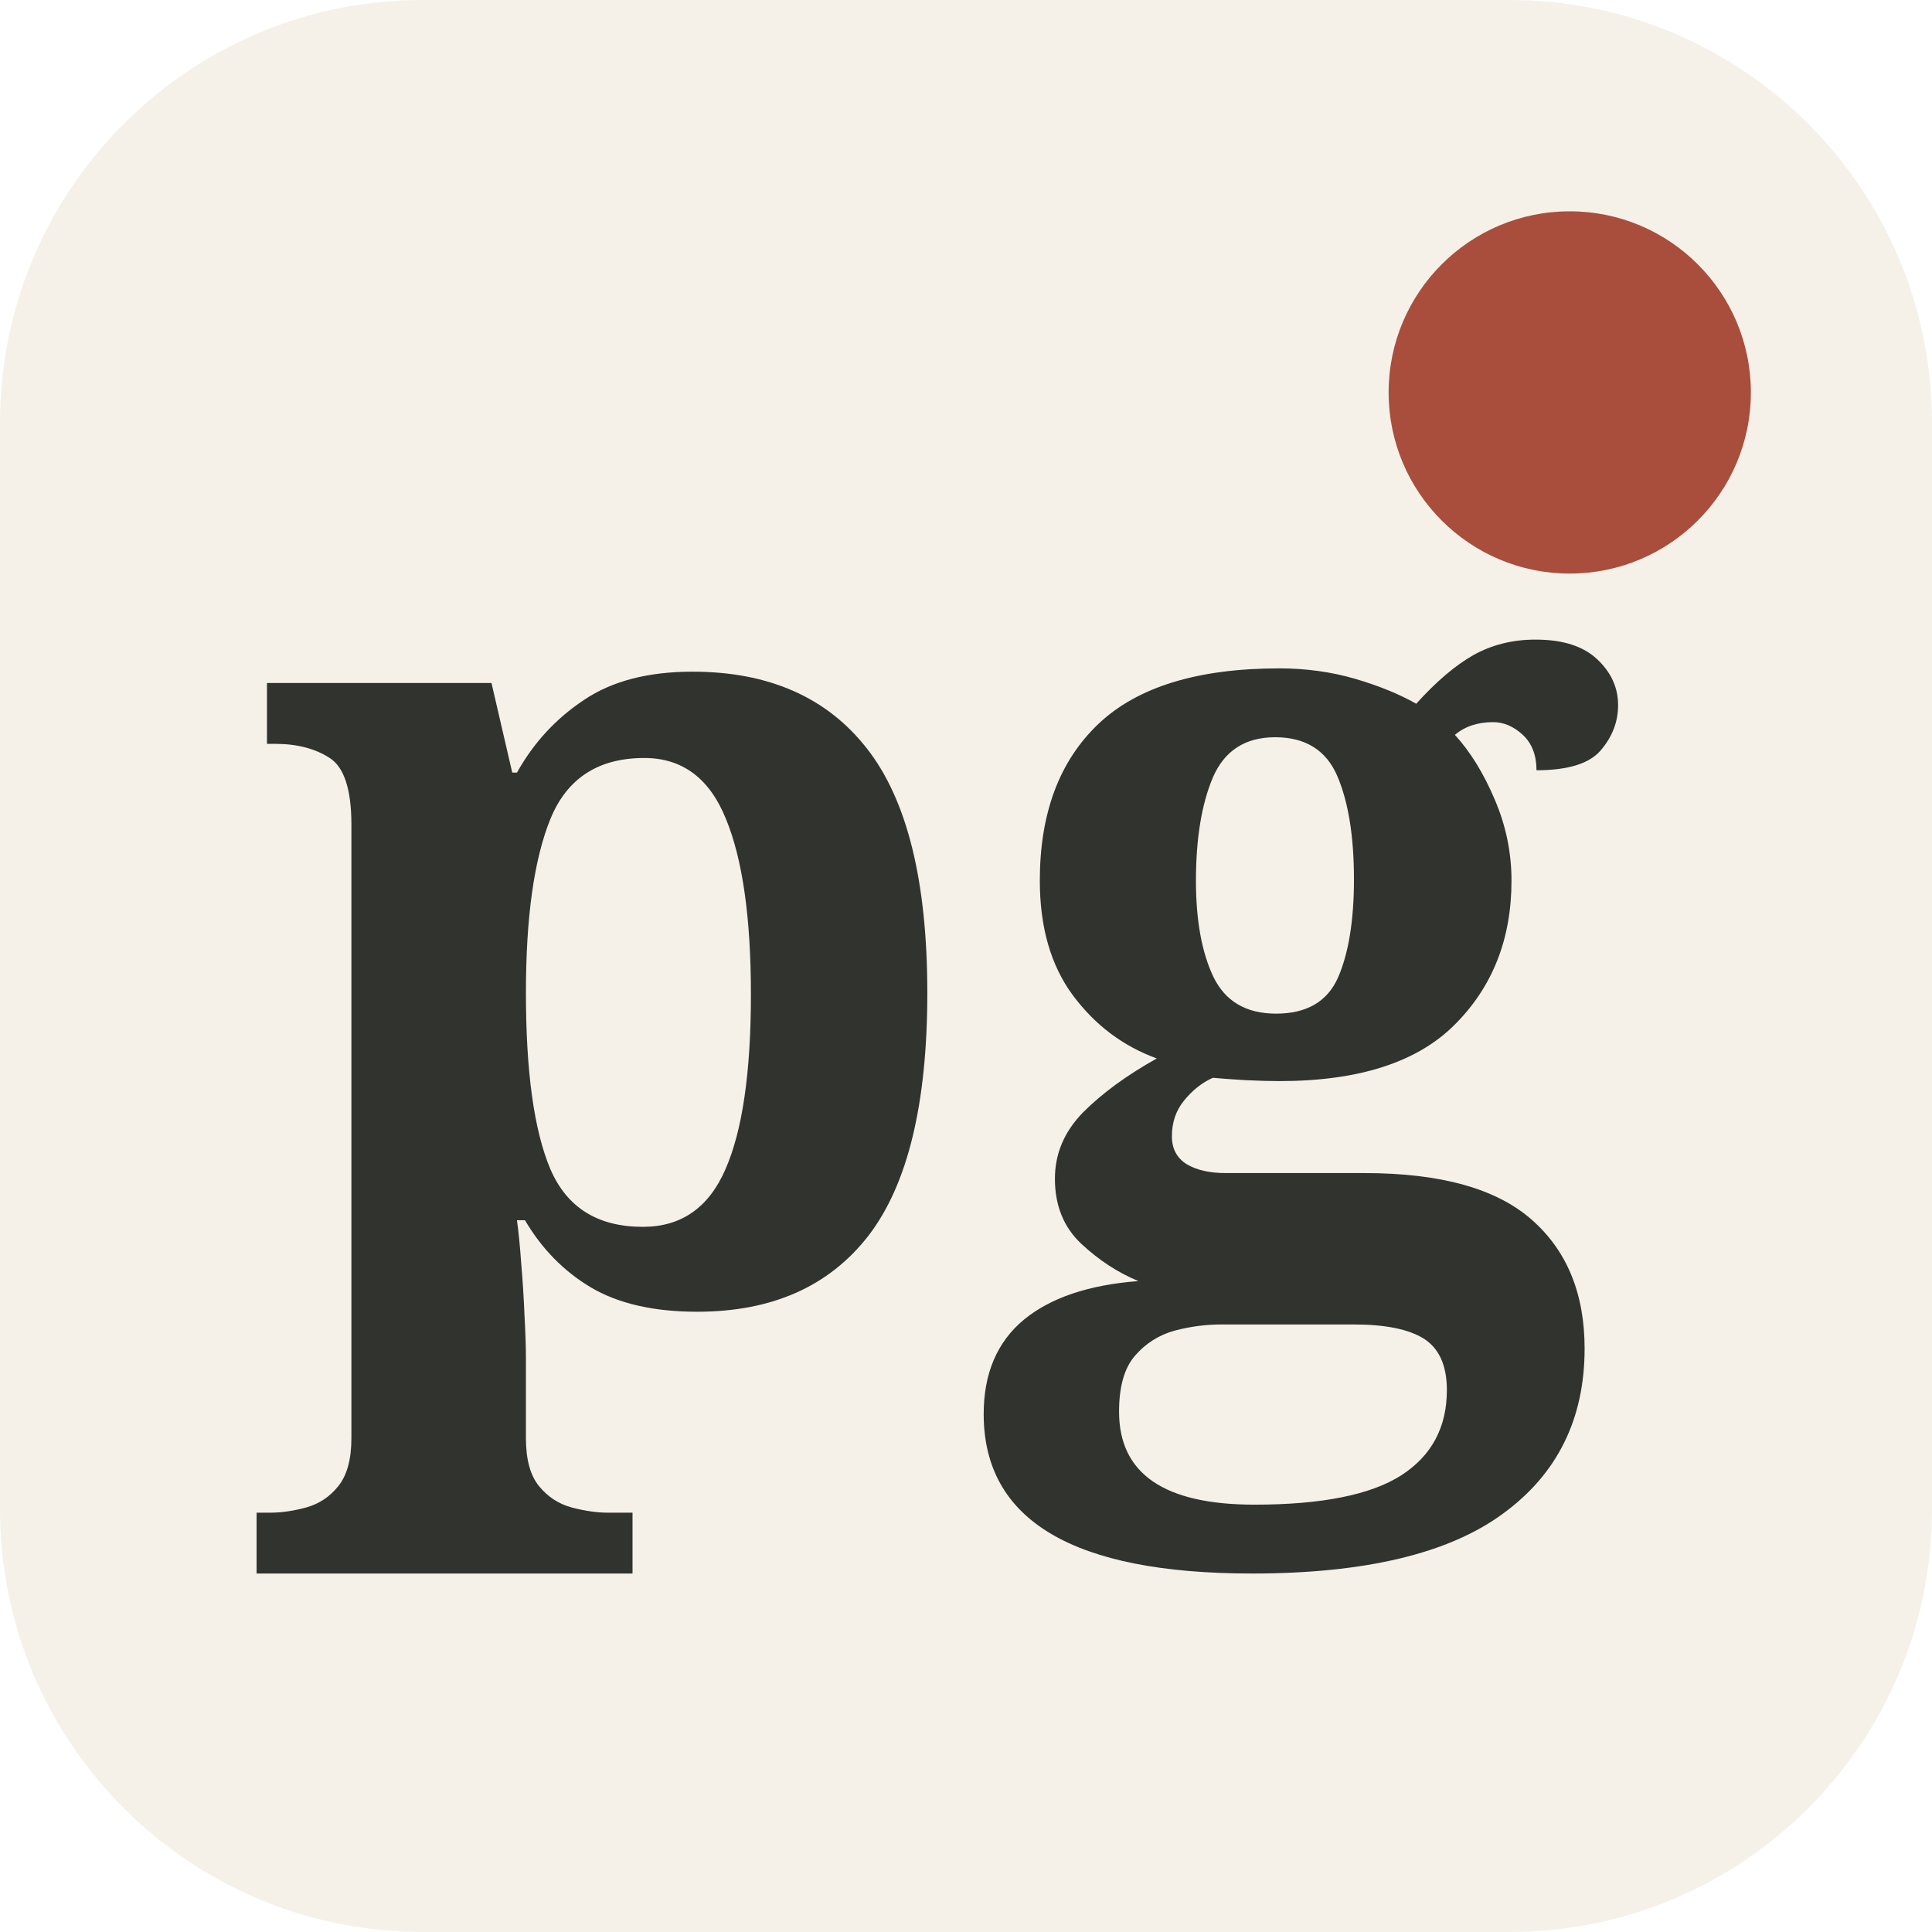
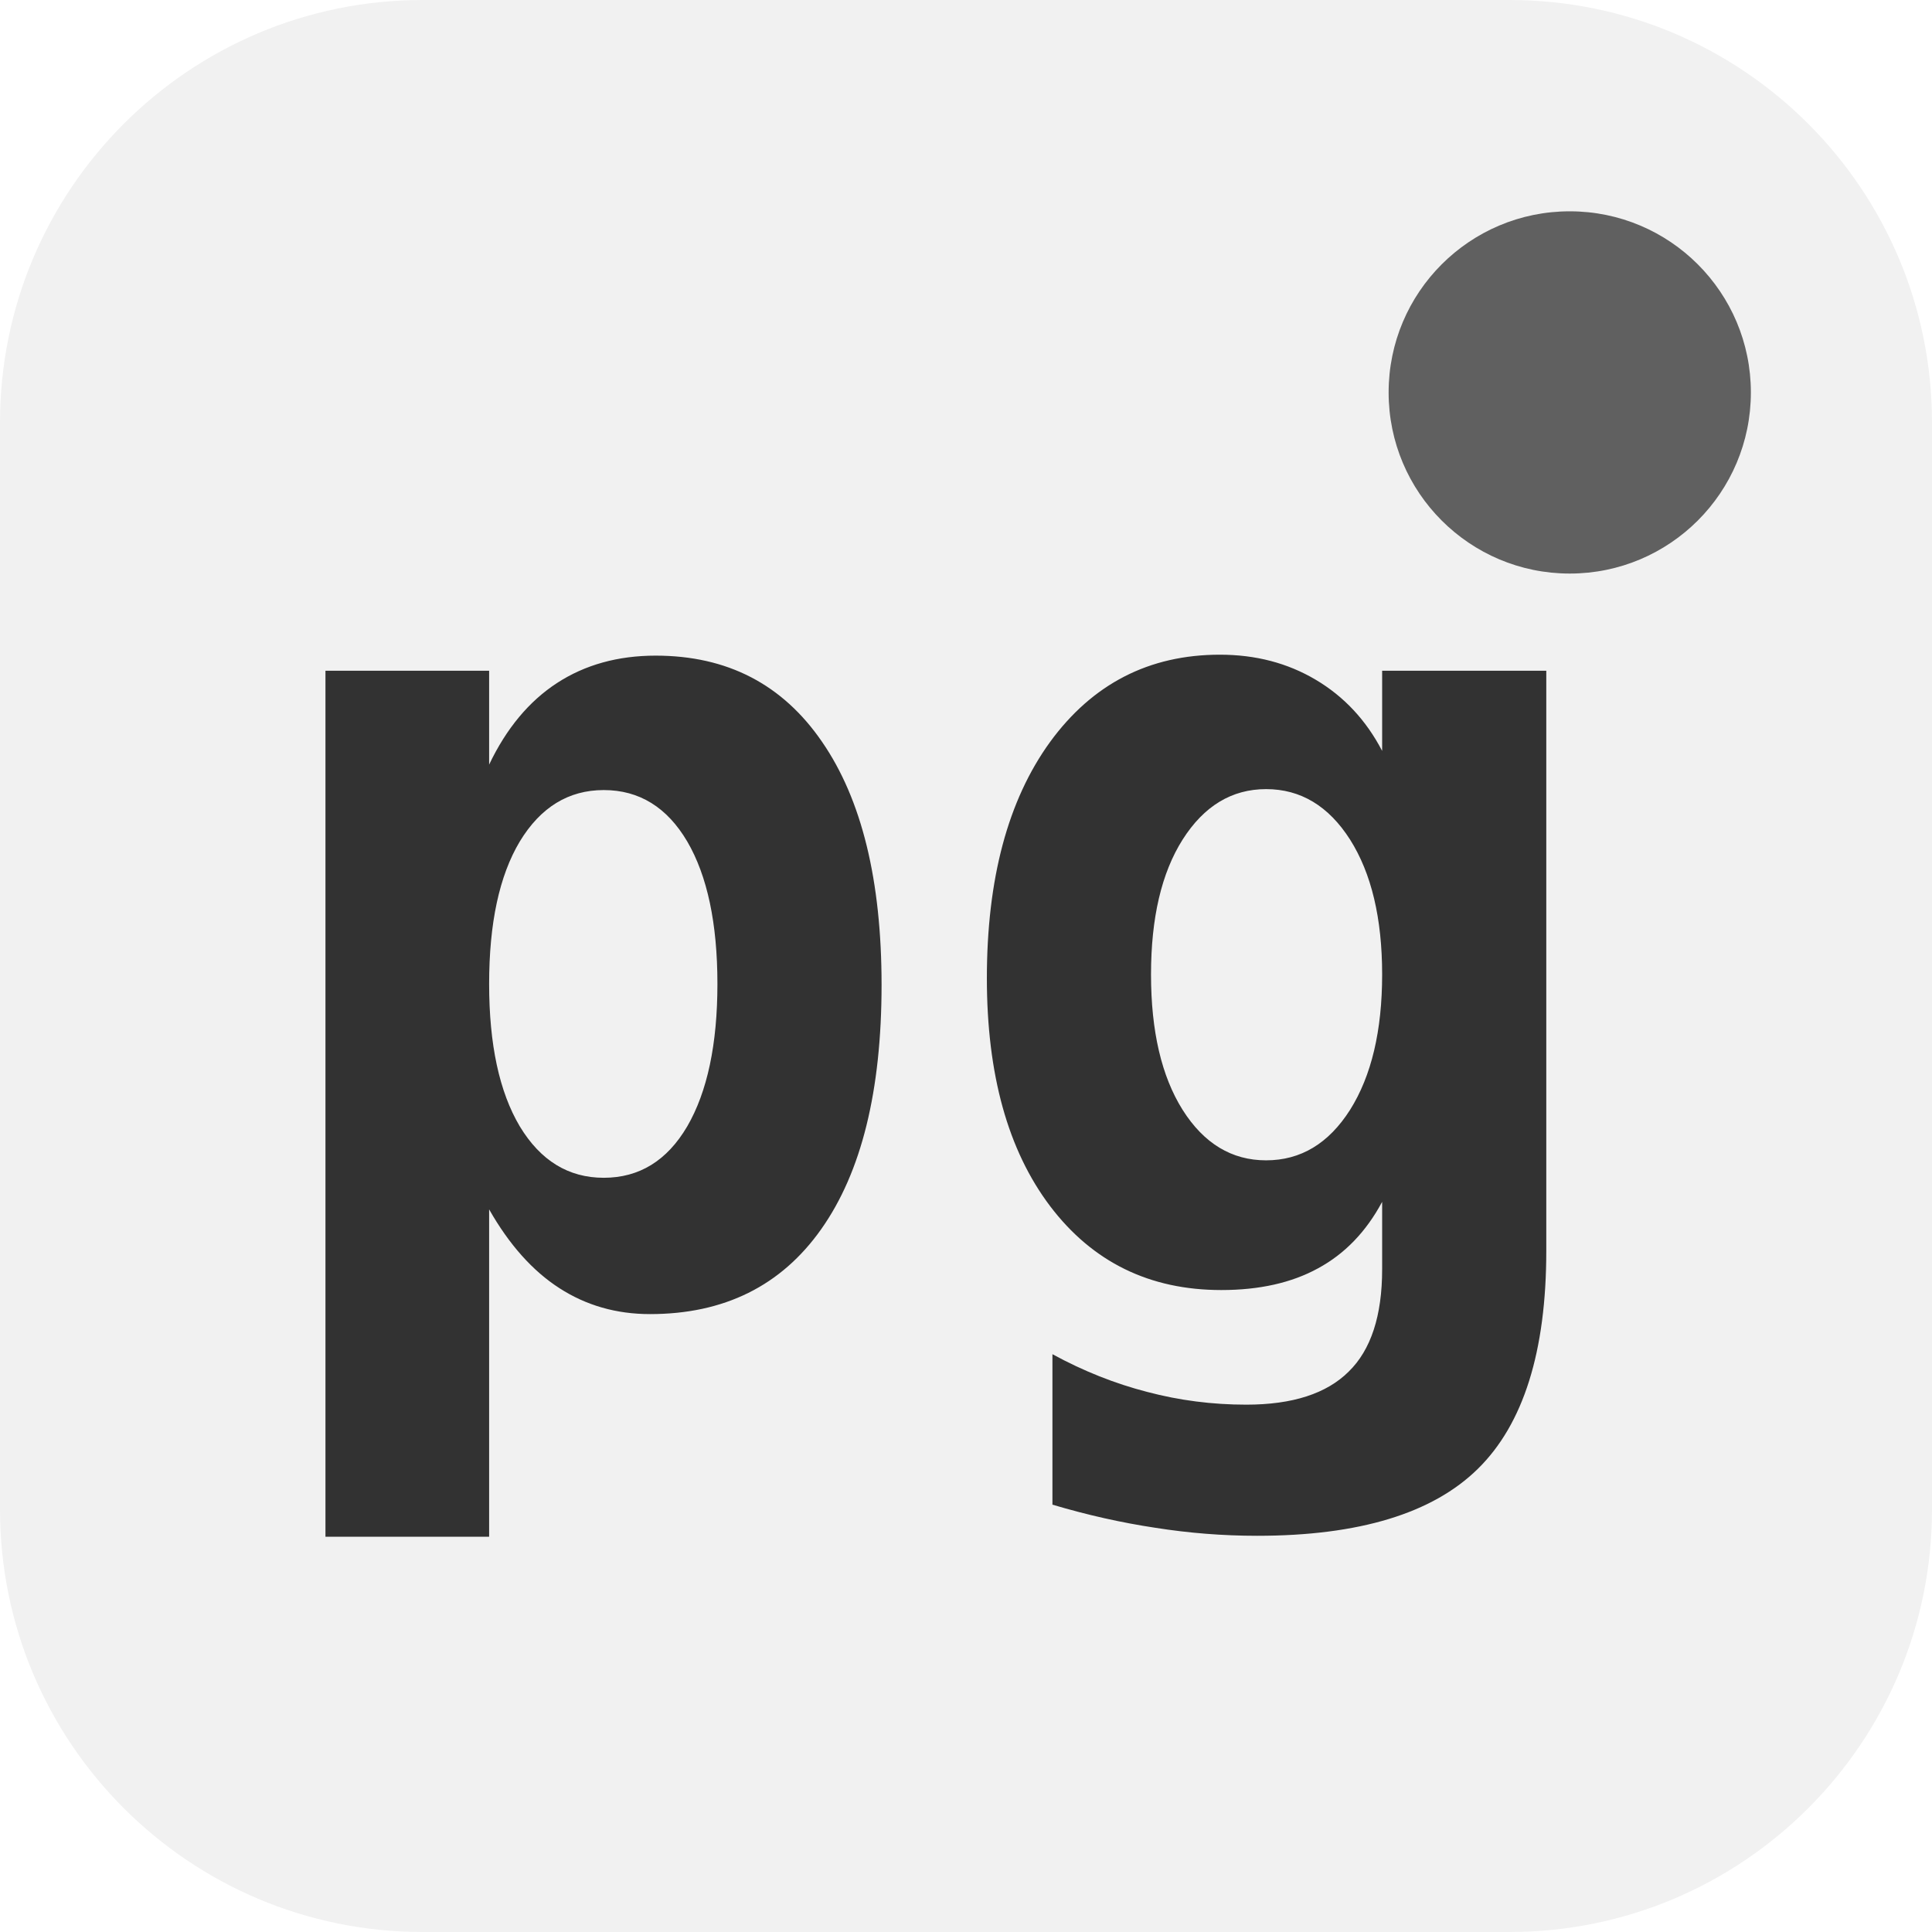
<svg xmlns="http://www.w3.org/2000/svg" viewBox="0 0 64 64">
-   <rect width="64" height="64" rx="14" fill="#f5f1e8" />
-   <text x="8" y="43" font-family="Georgia,serif" font-size="38" font-weight="bold" fill="#30332e">pg</text>
-   <circle cx="52" cy="13" r="6" fill="#a94e3c" />
+   <rect width="64" height="64" rx="14" fill="#f1f1f1" />
+   <text x="8" y="43" font-family="monospace" font-size="38" font-weight="bold" fill="#323232">pg</text>
+   <circle cx="52" cy="13" r="6" fill="#606060" />
</svg>
